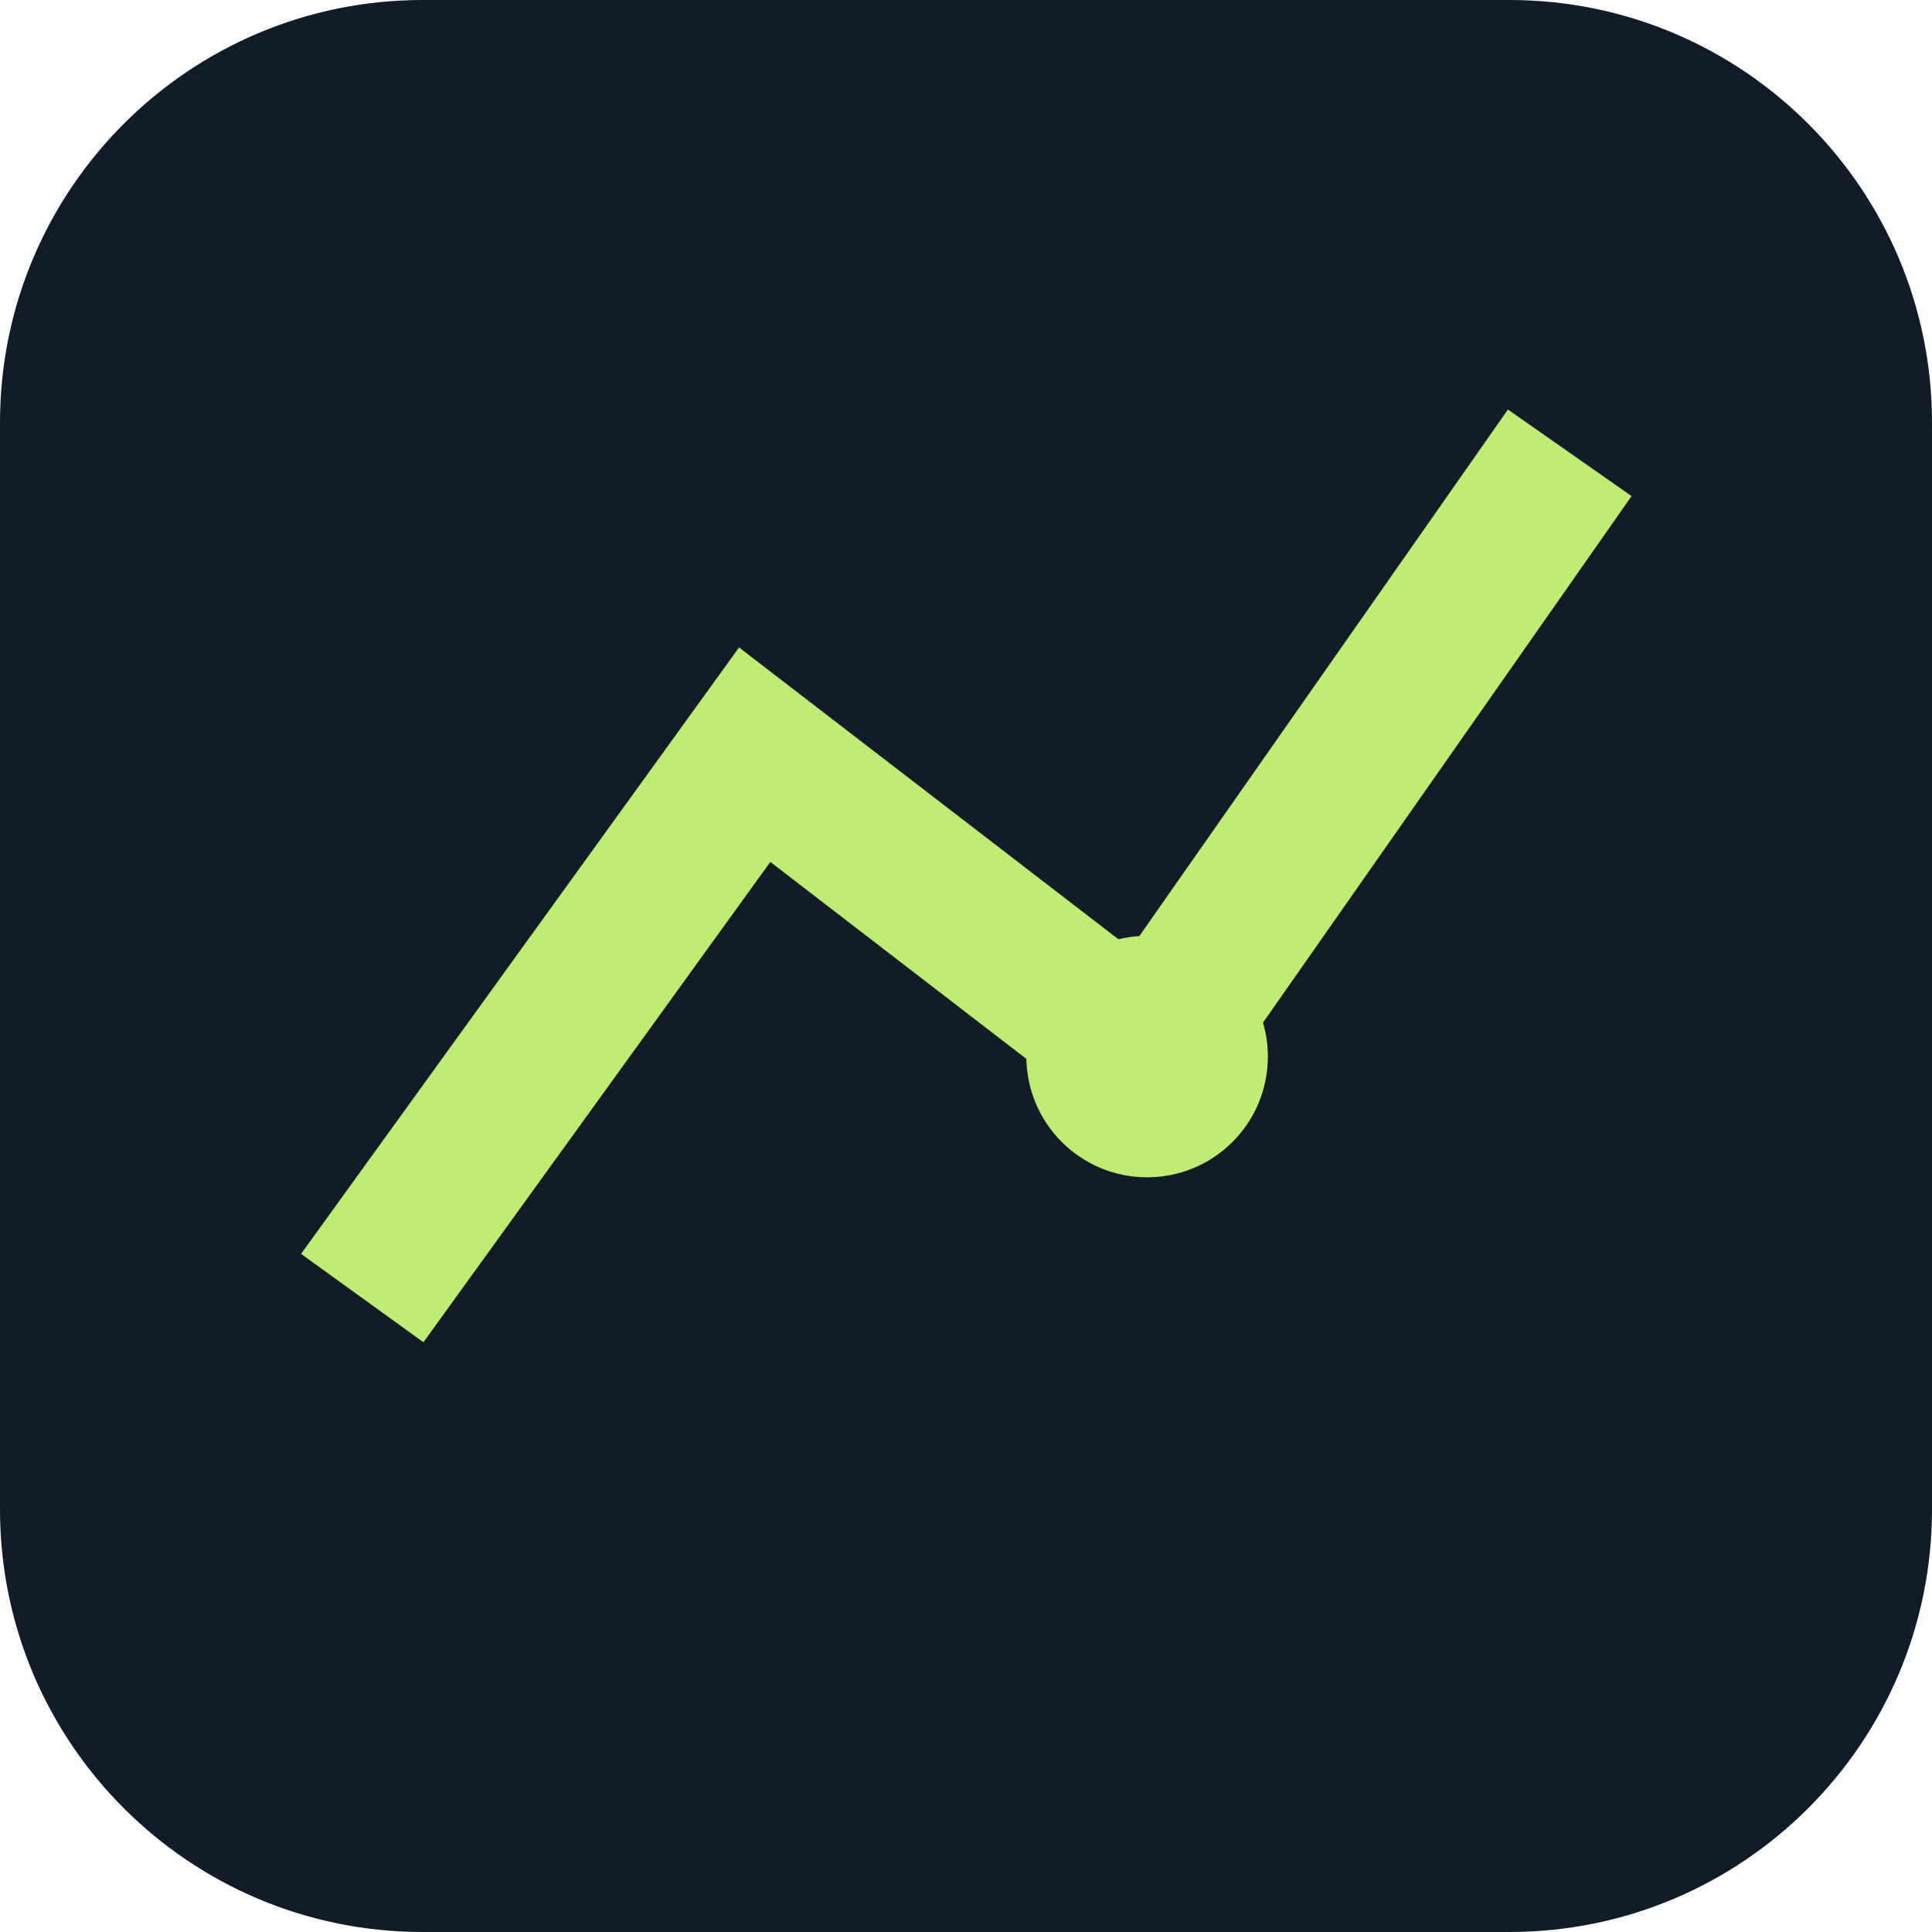
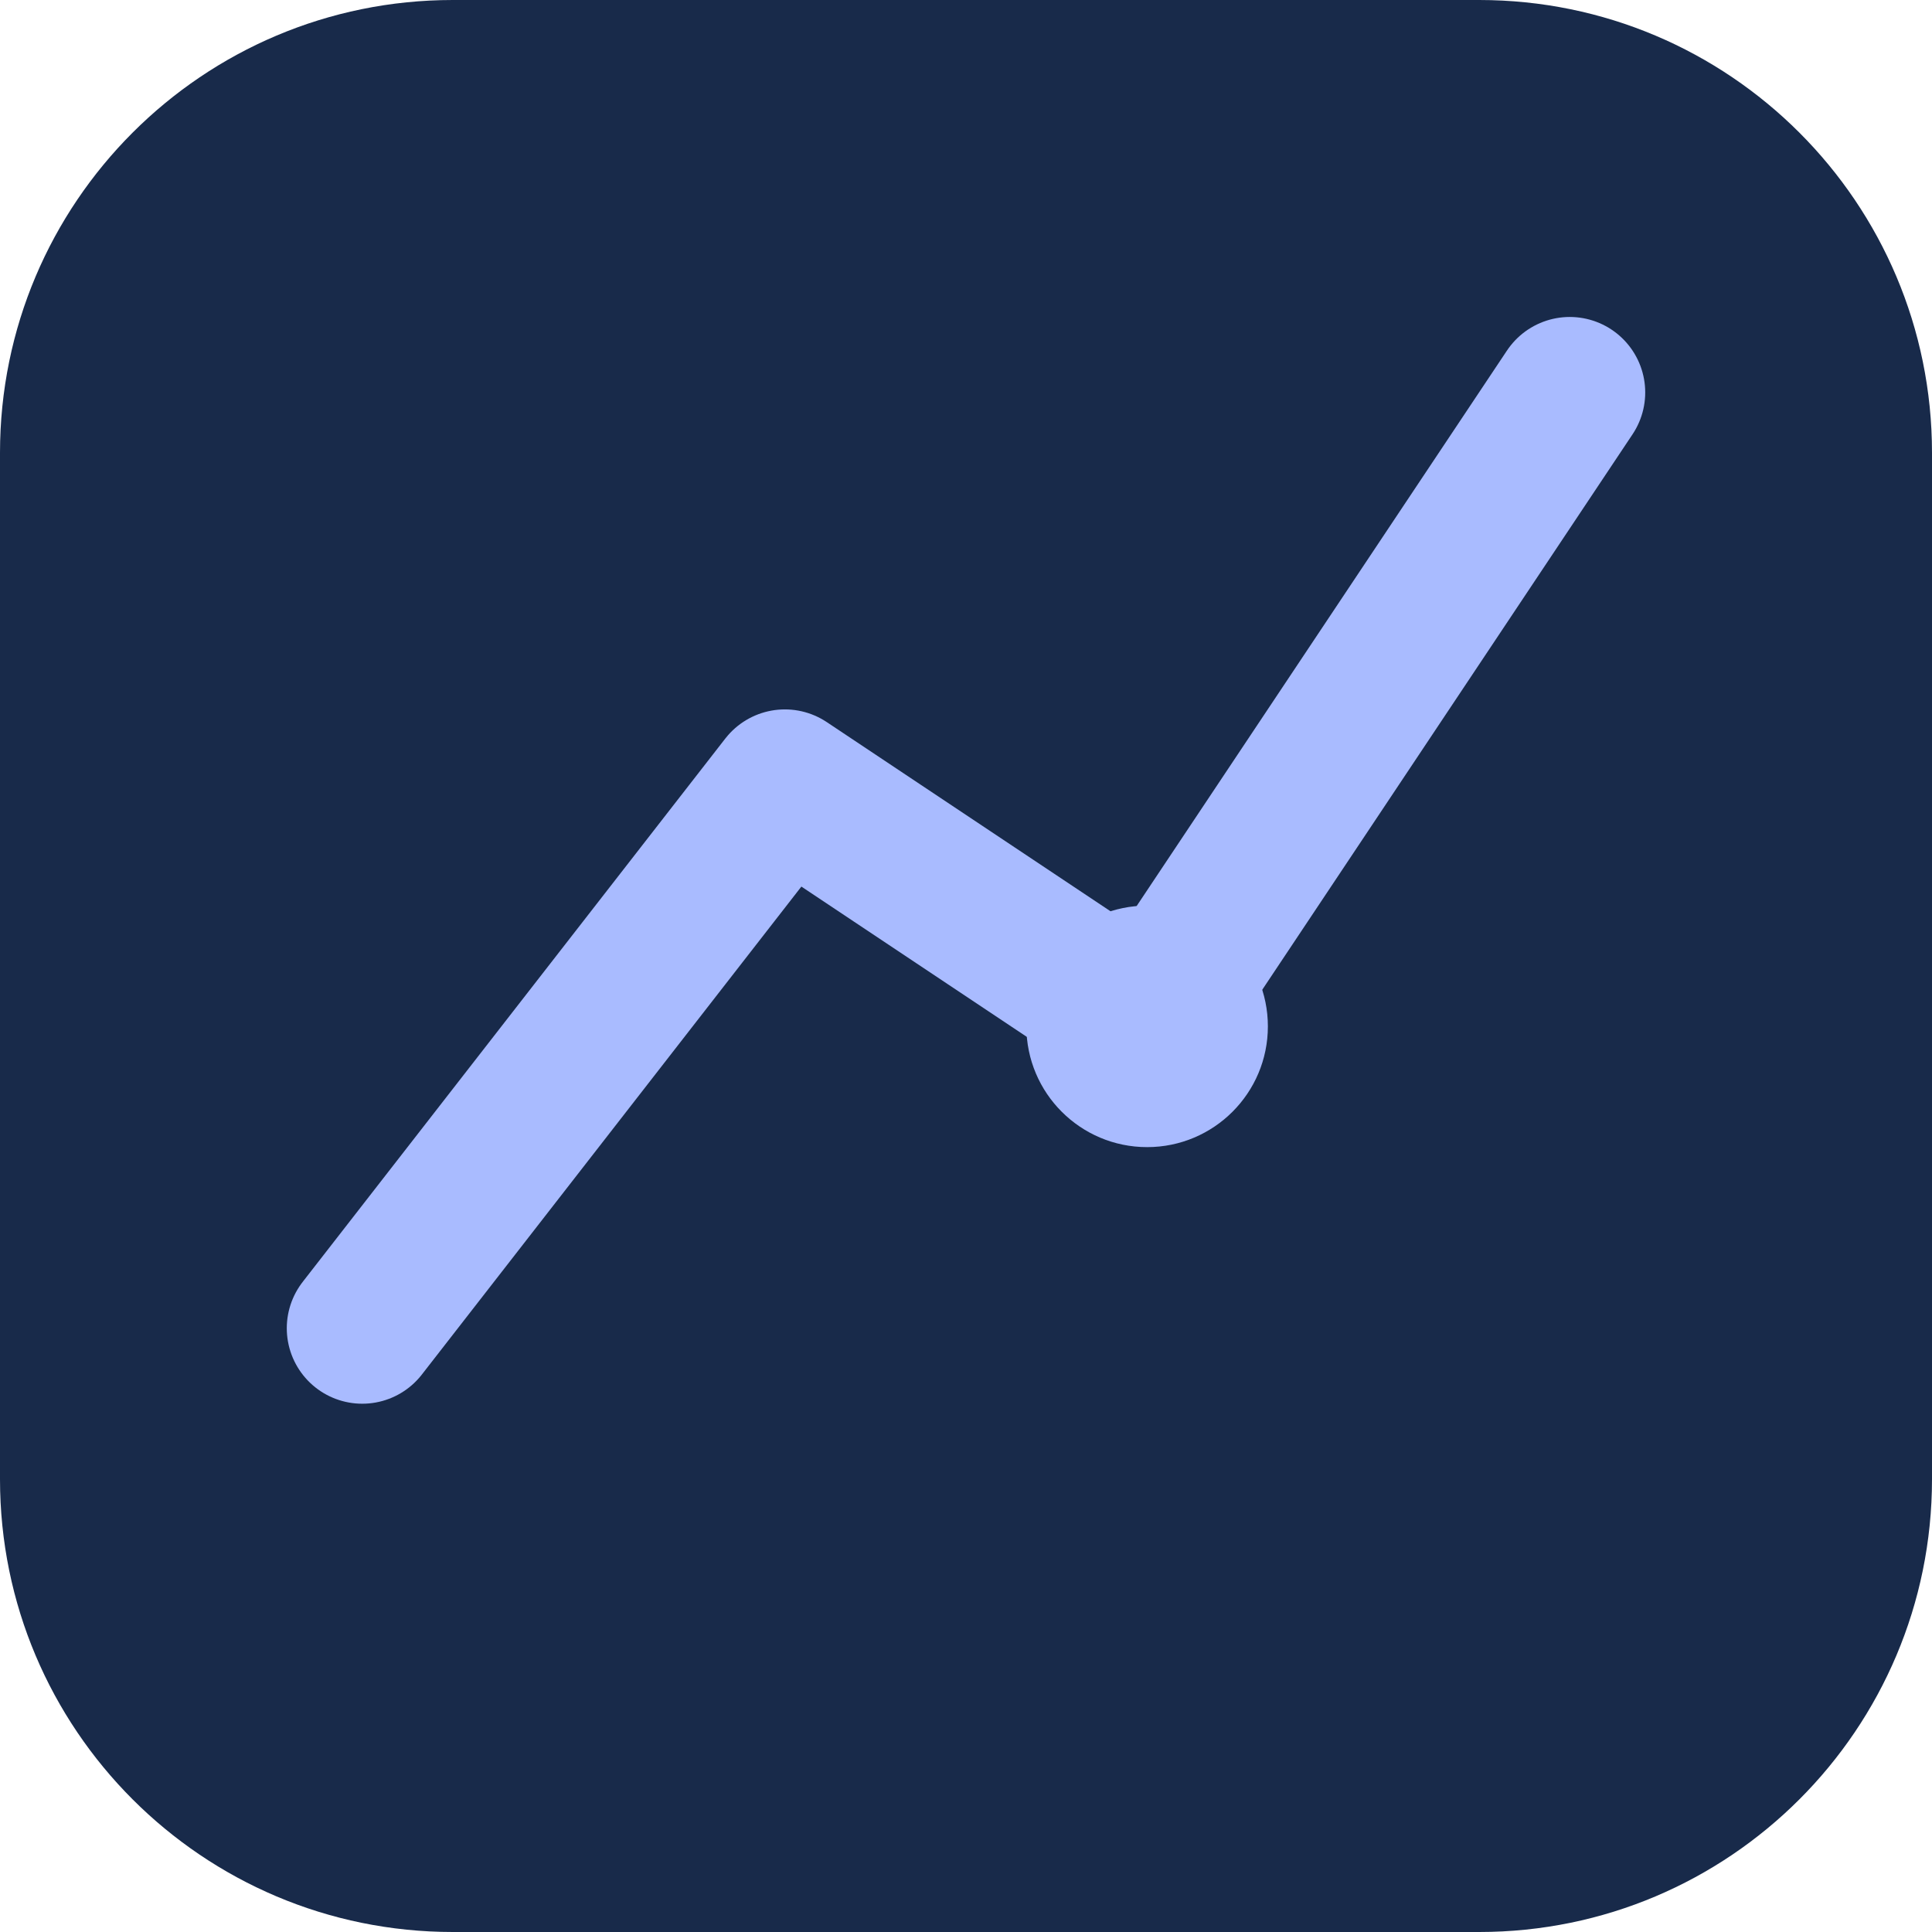
<svg xmlns="http://www.w3.org/2000/svg" viewBox="0 0 64 64">
-   <rect width="64" height="64" rx="14" fill="#111c28" />
-   <path d="m12 43 13-18 13 10 14-20" fill="none" stroke="#beed73" stroke-width="5" />
-   <circle cx="38" cy="35" r="4" fill="#beed73" />
+   <rect width="64" height="64" rx="15" fill="#182a4a" />
+   <path d="m12 44 14-18 12 8 14-21" fill="none" stroke="#a9bbff" stroke-width="5" stroke-linecap="round" stroke-linejoin="round" />
+   <circle cx="38" cy="34" r="4" fill="#a9bbff" />
</svg>
